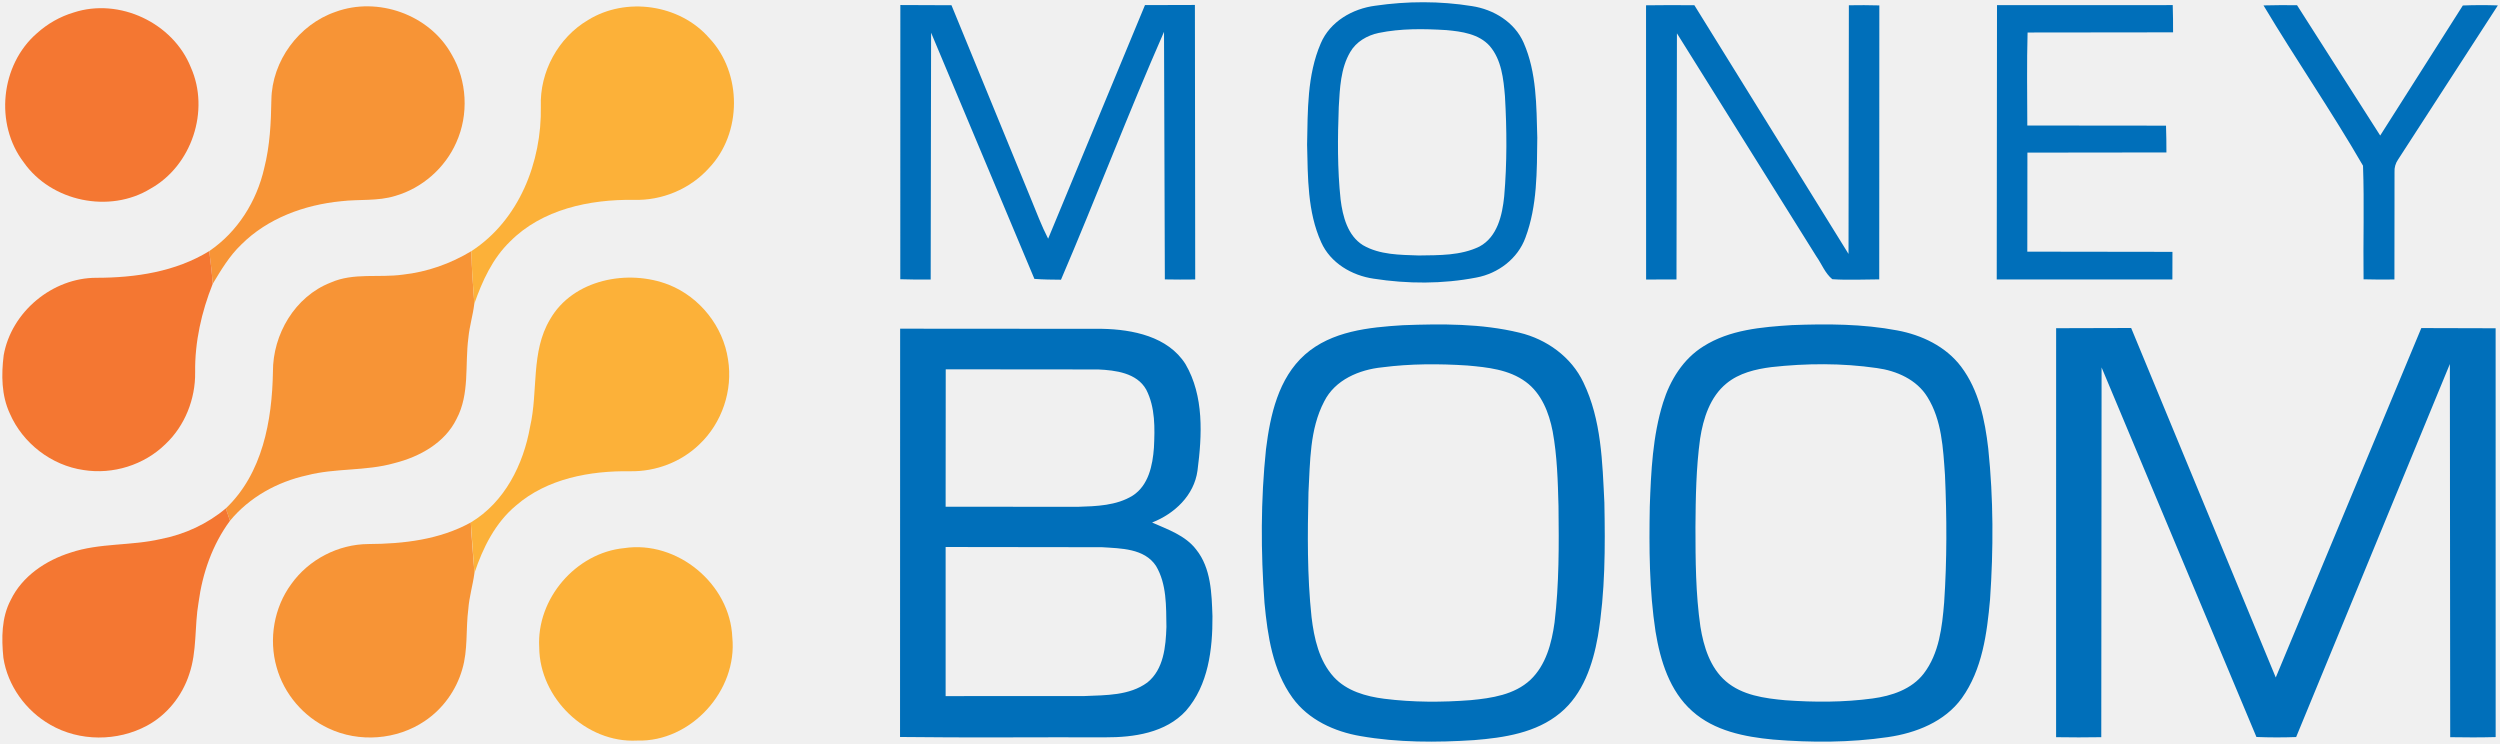
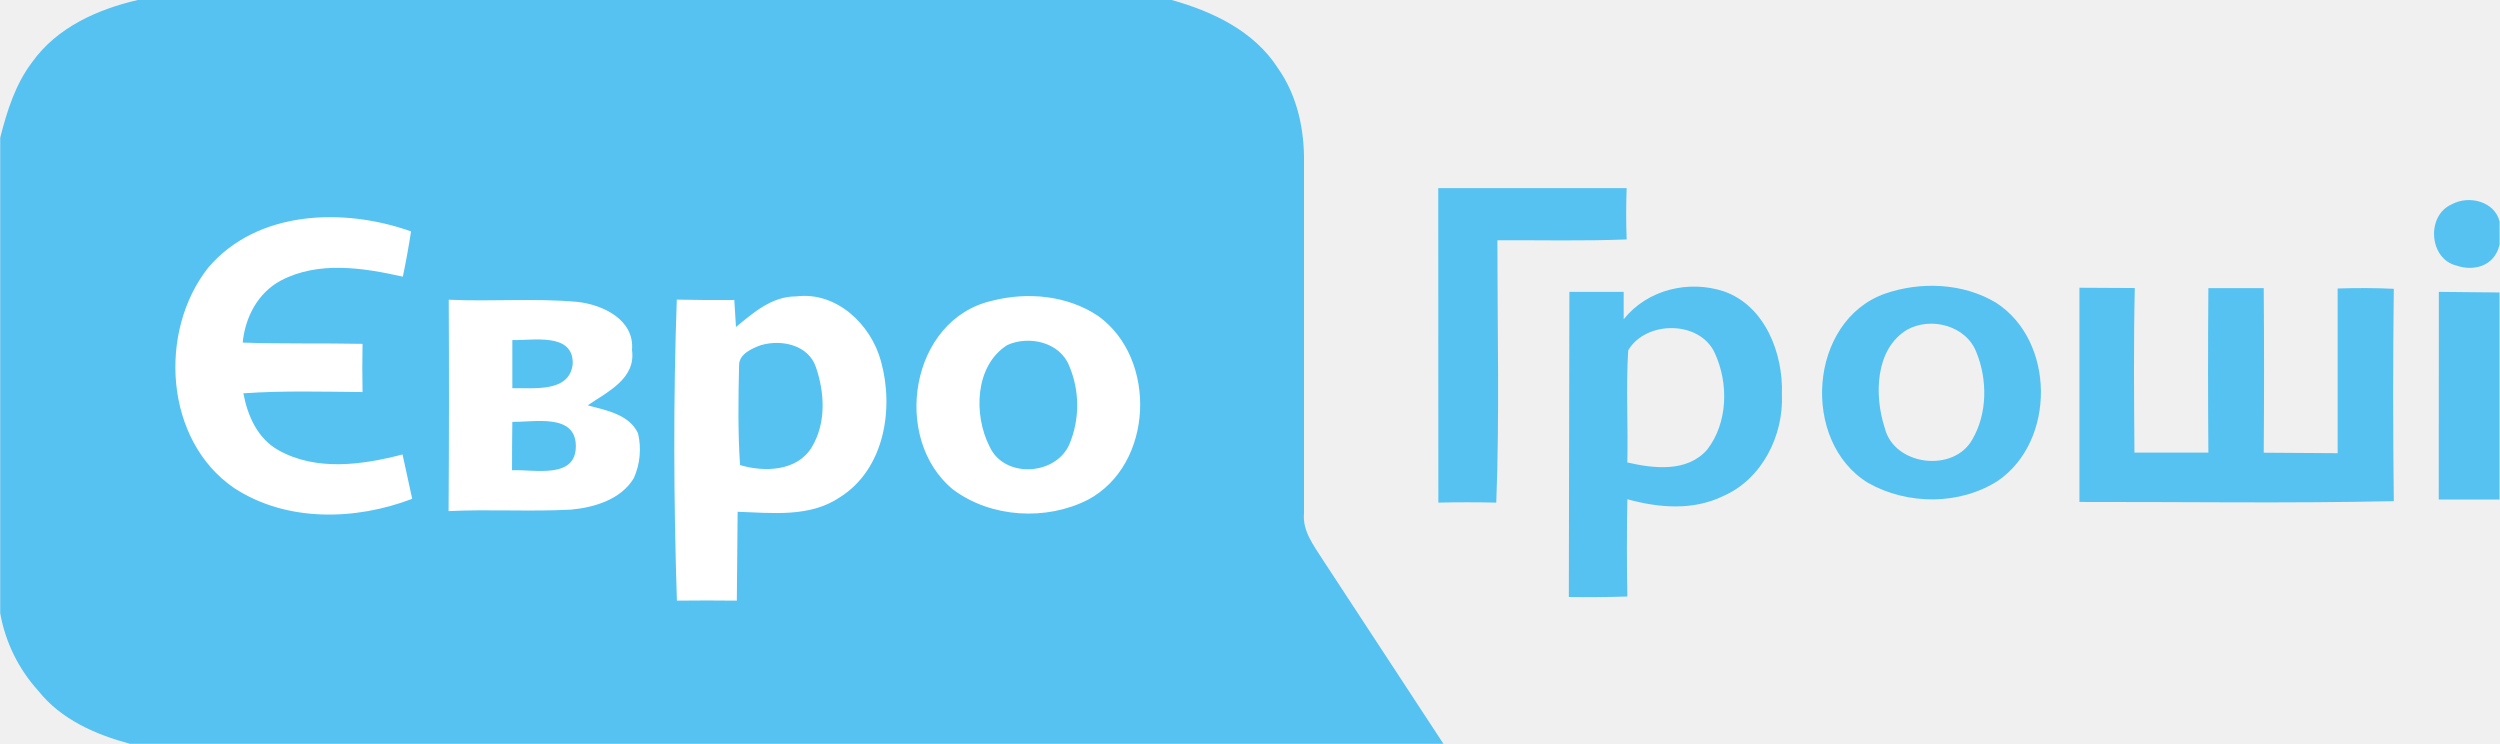
- <svg xmlns="http://www.w3.org/2000/svg" width="726" height="216">
-   <path d="M261.46 1.46l14.85.06 23.04 56.14c1.62 3.91 3.09 7.89 5.03 11.66L332.5 1.48l14.5-.04.09 79.72a259.33 259.33 0 0 1-8.82-.02l-.24-71.9c-10.44 23.79-19.69 48.11-29.92 71.99-2.58-.02-5.16-.04-7.72-.24l-30-71.49-.12 71.67c-2.94.03-5.89.03-8.83-.08l.02-79.63zm137.93.2c9.26-1.35 18.78-1.38 28.04.11 6.31.95 12.42 4.65 15.04 10.65 3.8 8.64 3.7 18.32 3.96 27.58-.12 9.71.02 19.78-3.44 29-2.22 6.13-7.94 10.43-14.26 11.6-9.79 1.9-19.97 1.86-29.82.33-6.35-.92-12.56-4.56-15.24-10.59-4-8.84-3.86-18.83-4.09-28.34.2-9.86-.01-20.19 3.97-29.41 2.69-6.34 9.22-10.08 15.84-10.93m.97 7.91c-3.33.7-6.53 2.55-8.26 5.55-2.81 4.78-3 10.52-3.32 15.91-.33 8.96-.42 17.97.53 26.9.62 4.91 2.02 10.49 6.51 13.28 4.87 2.82 10.73 2.79 16.19 2.98 5.92-.09 12.19.07 17.64-2.6 5.21-2.8 6.62-9.16 7.17-14.57.83-9.66.78-19.39.22-29.07-.43-5.05-.99-10.59-4.43-14.6-3.15-3.52-8.15-4.21-12.6-4.61-6.55-.4-13.21-.5-19.65.83zM579.93 1.5l51.03-.02c.09 2.64.1 5.28.1 7.91l-42.25.05c-.25 9-.1 18.01-.08 27.01l40.28.04c.1 2.59.11 5.19.12 7.78l-40.37.05-.03 28.76 42.15.06-.02 8.01h-51.01l.08-79.65zm-101.92.04c4.68-.08 9.36-.06 14.04-.02l44.76 72.22.1-72.21c2.95-.05 5.9-.05 8.85.04l-.03 79.56c-4.55.01-9.1.26-13.63-.05-2.1-1.71-3.08-4.43-4.62-6.61l-40.5-64.79-.13 71.48-8.82.01-.02-79.63zm179.31.03c3.24-.09 6.49-.09 9.74-.06l24.15 37.85 24-37.77a137.93 137.93 0 0 1 10.17-.02l-28.99 44.78a5.757 5.757 0 0 0-1.02 3.62l-.03 31.19c-2.99.04-5.98.04-8.96-.05-.15-11 .24-22.01-.16-32.99-9.13-15.79-19.53-30.88-28.9-46.55zm-249.9 92.87c11.28-.42 22.78-.51 33.82 2.17 7.88 1.88 15.09 7.04 18.59 14.47 5.23 10.82 5.5 23.13 6.08 34.9.25 12.94.26 25.98-1.88 38.77-1.46 8.21-4.3 16.83-10.96 22.31-6.95 5.77-16.27 7.17-24.99 7.87-10.99.71-22.11.73-32.98-1.17-7.59-1.29-15.17-4.75-19.77-11.14-5.74-7.95-7.22-18-8.12-27.52-1.09-14.87-1.12-29.86.44-44.69 1.22-9.85 3.57-20.57 11.32-27.45 7.75-6.83 18.57-7.91 28.45-8.52m-6.02 12.23c-6.67.67-13.72 3.62-16.86 9.92-4.24 8.09-4.06 17.53-4.56 26.41-.28 12.06-.39 24.17.89 36.19.74 6.17 2.17 12.72 6.5 17.45 3.74 4.04 9.31 5.6 14.61 6.28 8.33 1.05 16.78 1.05 25.15.4 6.07-.58 12.66-1.56 17.3-5.89 4.53-4.3 6.18-10.66 7.01-16.65 1.34-11.2 1.28-22.52 1.15-33.79-.2-7.27-.38-14.58-1.7-21.74-1.05-5.39-3.22-10.98-7.78-14.34-4.88-3.62-11.16-4.25-17.02-4.77-8.22-.53-16.51-.53-24.69.53zm119-12.26c10.19-.39 20.5-.36 30.55 1.54 7.11 1.32 14.13 4.65 18.56 10.53 5.14 6.82 6.92 15.47 7.88 23.79 1.52 14.54 1.52 29.23.52 43.81-.89 9.89-2.26 20.37-8.19 28.65-4.96 6.88-13.36 10.16-21.49 11.33-11.01 1.61-22.22 1.62-33.3.71-8.29-.78-17.08-2.51-23.48-8.24-6.6-5.83-9.3-14.69-10.68-23.11-1.84-12.04-1.89-24.28-1.67-36.43.36-10.1.83-20.37 3.86-30.08 2.02-6.48 5.81-12.66 11.68-16.31 7.63-4.86 16.95-5.63 25.76-6.19m-6.01 12.2c-4.59.59-9.35 1.72-13.01 4.73-4.79 3.91-6.76 10.16-7.67 16.06-1.16 8.48-1.29 17.06-1.35 25.6.01 9.68.05 19.4 1.44 29 .94 5.78 2.8 11.88 7.38 15.84 4.75 4.09 11.24 4.95 17.26 5.51 8.43.61 16.95.62 25.34-.51 5.53-.74 11.35-2.65 14.87-7.23 4.49-5.86 5.34-13.5 5.93-20.62.83-12.34.79-24.72.24-37.07-.54-7.69-.9-15.88-5.09-22.61-3.12-5.1-9-7.66-14.72-8.43-10.13-1.46-20.46-1.4-30.62-.27zM261.4 95.45l58.63.04c8.85.17 19.15 2.2 24.23 10.24 5.42 9.27 4.83 20.68 3.49 30.95-.98 7.19-6.68 12.52-13.18 15.06 4.57 2.03 9.65 3.73 12.81 7.86 4.34 5.43 4.49 12.78 4.72 19.4.05 9.52-1.19 19.96-7.7 27.41-5.87 6.41-15.14 7.75-23.41 7.71-19.87-.07-39.75.15-59.62-.1l.03-118.57m13.24 11.8l-.03 39.9 38.37.03c5.41-.17 11.24-.33 15.98-3.27 4.59-2.98 5.77-8.8 6.14-13.88.28-5.66.42-11.72-2.24-16.89-2.73-4.86-8.92-5.62-13.95-5.85l-44.27-.04m-.03 51.6v43.3l40.37-.02c6.17-.27 12.99-.1 18.21-3.93 4.77-3.82 5.35-10.47 5.54-16.14-.09-5.95.12-12.43-3.03-17.72-3.38-5.12-10.24-5.07-15.69-5.43l-45.4-.06zM597.1 95.31l21.79-.06 41.99 101.49 42.27-101.47 21.58.06.01 118.72c-4.4.12-8.8.11-13.2.03l-.1-108.37-44.64 108.33a147.77 147.77 0 0 1-11.53-.02L610.3 106.7l-.09 107.38a382.55 382.55 0 0 1-13.12 0l.01-118.77z" fill="#006fba" />
-   <path d="M97.42 3.45c12.32-4.54 27.32.8 33.72 12.34 4.52 7.66 5.03 17.49 1.37 25.58-3.27 7.43-9.92 13.27-17.73 15.52-5.08 1.57-10.46.93-15.67 1.54-10.66 1.04-21.4 4.93-29.07 12.62-3.42 3.27-5.85 7.36-8.27 11.39-.21-3.19-.63-6.36-1-9.53 8.24-5.58 13.79-14.48 15.97-24.12 1.65-6.47 1.96-13.18 2.07-19.83.18-11.28 7.97-21.85 18.61-25.51zm19.6 76.3c7.02-.77 13.81-3.17 19.86-6.82.09 5.1.51 10.18.86 15.27-.4 3.32-1.41 6.55-1.72 9.89-1.04 7.85.43 16.29-3.43 23.55-3.41 7-10.76 11.02-18.05 12.85-8.29 2.37-17.08 1.38-25.42 3.55-8.6 1.89-16.69 6.35-22.33 13.19l-1.22-3.59c10.68-10.13 13.45-25.54 13.69-39.65-.06-10.9 6.41-21.9 16.75-25.92 6.64-2.96 14.02-1.34 21.01-2.32zm-10.05 78.24c10.19-.05 20.69-1.26 29.75-6.27.23 4.9.71 9.79 1.06 14.68-.48 3.53-1.53 6.97-1.79 10.54-.75 5.79-.06 11.77-1.75 17.42-1.73 6.06-5.62 11.49-10.85 15-8.11 5.52-19.14 6.36-27.99 2.15-7.27-3.37-12.93-10.01-15.07-17.74-2.34-8.15-.77-17.35 4.28-24.19 5.07-7.11 13.62-11.54 22.36-11.59z" fill="#f79436" />
-   <path d="M170.78 5.81c11.02-6.81 26.64-4.57 35.17 5.23 9.63 10.17 9.59 27.69-.1 37.8-5.47 6.08-13.66 9.46-21.82 9.2-12.78-.17-26.59 2.71-35.9 12.09-5.1 4.92-8.08 11.48-10.39 18.07-.35-5.09-.77-10.17-.86-15.27 13.87-8.97 20.47-25.92 20.18-41.98-.38-10.06 5.05-20.04 13.72-25.14zm-11.05 86.94c6.66-11.66 22.71-14.71 34.56-10.03 8.97 3.59 15.73 12.1 17.13 21.67 1.46 8.94-1.75 18.47-8.35 24.68-5.3 5.13-12.66 7.9-20.01 7.78-11.68-.17-24.16 2.1-33.23 9.97-6.03 5.03-9.6 12.25-12.05 19.58l-1.06-14.68c9.85-5.89 15.29-16.83 17.22-27.82 2.38-10.3.15-21.72 5.79-31.15zm21.56 66.42c15.36-2.31 30.71 10.38 31.37 25.88 1.58 15.5-12.01 30.49-27.66 30.01-14.8.77-28.3-12.31-28.41-27.05-.82-14.12 10.63-27.48 24.7-28.84z" fill="#fcb139" />
-   <path d="M21.39 3.63c13.27-4.35 28.88 3 34.04 15.96 5.57 12.52.26 28.51-11.71 35.19-11.89 7.3-28.84 3.78-36.84-7.65C-1.6 36.04.15 18.83 10.7 9.68c3.06-2.77 6.73-4.87 10.69-6.05zm6.65 77.04c11.3-.01 22.95-1.74 32.73-7.76.37 3.17.79 6.34 1 9.53-3.25 8.15-5.21 16.83-5.1 25.65.11 7.77-2.97 15.57-8.66 20.92-6.17 6.03-15.22 8.85-23.73 7.49-9.33-1.33-17.69-7.78-21.43-16.42-2.45-5.26-2.48-11.27-1.78-16.91 2.22-12.62 14.18-22.54 26.97-22.5zm18.71 75.85c6.9-1.34 13.43-4.35 18.82-8.88l1.22 3.59c-5.11 6.92-8 15.23-9.13 23.71-1.21 6.92-.4 14.16-2.72 20.88-2.04 6.25-6.41 11.77-12.23 14.9-8.6 4.64-19.63 4.66-28.11-.26C7.5 206.41 2.21 199.12.98 191c-.56-5.62-.57-11.64 2.14-16.77 3.34-6.93 10.19-11.49 17.36-13.75 8.49-2.86 17.62-1.93 26.27-3.96z" fill="#f47732" />
+ <svg xmlns="http://www.w3.org/2000/svg" viewBox="0 0 496.7 147.8" width="800" height="238">
+   <path d="M27.33 0h205.45c8.17 2.28 16.42 6.19 21.14 13.58 3.86 5.48 5.28 12.28 5.16 18.91q0 34.77 0 69.53c-.33 3.52 1.94 6.37 3.71 9.18l24 36.61h-261C19.01 146 12.09 143 7.56 137.28a31 31 0 0 1-7.57-15.42v-94.5c1.34-5.26 3.01-10.63 6.34-15 4.92-6.91 13-10.51 21-12.36zm258.43 37.38h37.44c-.12 3.4-.13 6.8 0 10.2-8.56.34-17.13.13-25.69.16 0 17.37.44 34.78-.22 52.14q-5.74-.13-11.51 0l-.02-62.5zm201.43 3.21c3.39-1.85 8.51-.57 9.48 3.43v4.57c-1 4.46-5.31 5.31-8.48 4.21-5.54-1.24-6.18-9.98-1-12.21zM311.82 58q5.39 0 10.79 0v5.44c4.72-5.9 12.93-7.88 20-5.51 8.13 2.91 11.72 12.34 11.44 20.4.37 8.23-3.95 16.91-11.71 20.27-6 2.91-12.79 2.32-19 .61q-.18 9.67 0 19.33c-3.87.13-7.76.15-11.63.1l.11-60.64zm11.69 11.59c-.47 7.42 0 14.87-.18 22.31 5.26 1.21 11.87 2 15.86-2.53 4.15-5.35 4.3-13.21 1.52-19.22-2.98-6.51-13.67-6.5-17.2-.54zm51.01-11.23c7.11-2.47 15.54-2.13 22.08 1.79 11.77 7.6 11.88 27.43.43 35.36-7.6 4.91-18 4.88-25.84.46-13.46-8.21-11.86-32.2 3.33-37.61zm4.45 7.14c-6.43 3.84-6.58 13.13-4.49 19.51 1.83 7.57 13.73 9 17.43 2.29 3-5.16 3-11.88.78-17.32-2.04-5.27-8.96-7.08-13.72-4.48zm34.21-8.32q5.48 0 11 .06c-.25 10.89-.15 21.8-.07 32.7h14.69q-.13-16.34 0-32.68h11q.13 16.34 0 32.7l14.69.1V57.33c3.71-.12 7.44-.12 11.16.06q-.27 21.11 0 42.2c-20.81.46-41.64.13-62.47.16V57.18zm71.42.82l12.06.12v41.15h-12.08L484.6 58z" fill="#56c2f1" />
+   <path d="M41.33 53.18c9.77-11.47 27-11.93 40.3-7.2a166.73 166.73 0 0 1-1.63 9c-7.91-1.77-16.75-3.16-24.24.77-4.55 2.42-7.11 7.3-7.58 12.33 7.94.28 15.88.09 23.81.25-.06 3.19-.06 6.39 0 9.58-7.89-.07-15.8-.3-23.68.25.84 4.48 2.82 9 7 11.32 7.51 4.2 16.66 2.91 24.63.83l1.92 8.82c-11.32 4.32-25 4.67-35.42-2.17-13.81-9.47-15.11-31.12-5.11-43.78zm47.79 6.38c8.51.4 17.07-.34 25.57.43 5.06.55 11.38 3.55 10.85 9.56.8 5.72-4.88 8.31-8.8 11 3.8 1 8.28 1.85 10 5.57a14 14 0 0 1-.84 8.9c-2.54 4.23-7.79 5.81-12.43 6.25-8.12.44-16.25-.1-24.38.3q.14-21.02.03-42.01zm12.64 8q0 4.79 0 9.59c4.17-.12 11.35.95 12-4.8.2-6.35-7.91-4.65-12.01-4.77zm0 16.25q-.07 4.83-.06 9.64c4.29-.22 12.67 1.86 12.68-4.76s-8.25-4.77-12.6-4.86zm32.68-24.27a363.13 363.13 0 0 0 11.43.07l.33 5.37c3.46-2.85 7.17-6.12 12-6.08 8-1 14.86 5.59 16.82 12.9 2.62 9.42.69 21.43-8.14 27-6 4.08-13.53 3.12-20.35 2.9l-.16 17.66q-6-.07-11.91 0c-.64-19.92-.73-39.91-.02-59.82zm16.84 9c-1.82.67-4.49 1.77-4.46 4.06-.15 6.59-.25 13.25.19 19.82 4.85 1.45 11.4 1.24 14.28-3.59s2.53-10.82.8-15.86c-1.47-4.4-6.76-5.55-10.82-4.41zm45.85-8.78c7-1.8 14.9-1.06 21 3 11.88 8.46 11.1 29.59-2 36.56-8.29 4.21-19.22 3.59-26.74-2-12.37-10.06-8.6-33.89 7.74-37.56zm3 8.8c-6.49 4.09-6.74 13.91-3.53 20.18 2.9 6.39 13.16 5.78 15.86-.46a20.07 20.07 0 0 0 0-15.48c-1.82-4.8-7.99-6.18-12.33-4.24z" fill="#fff" />
</svg>
